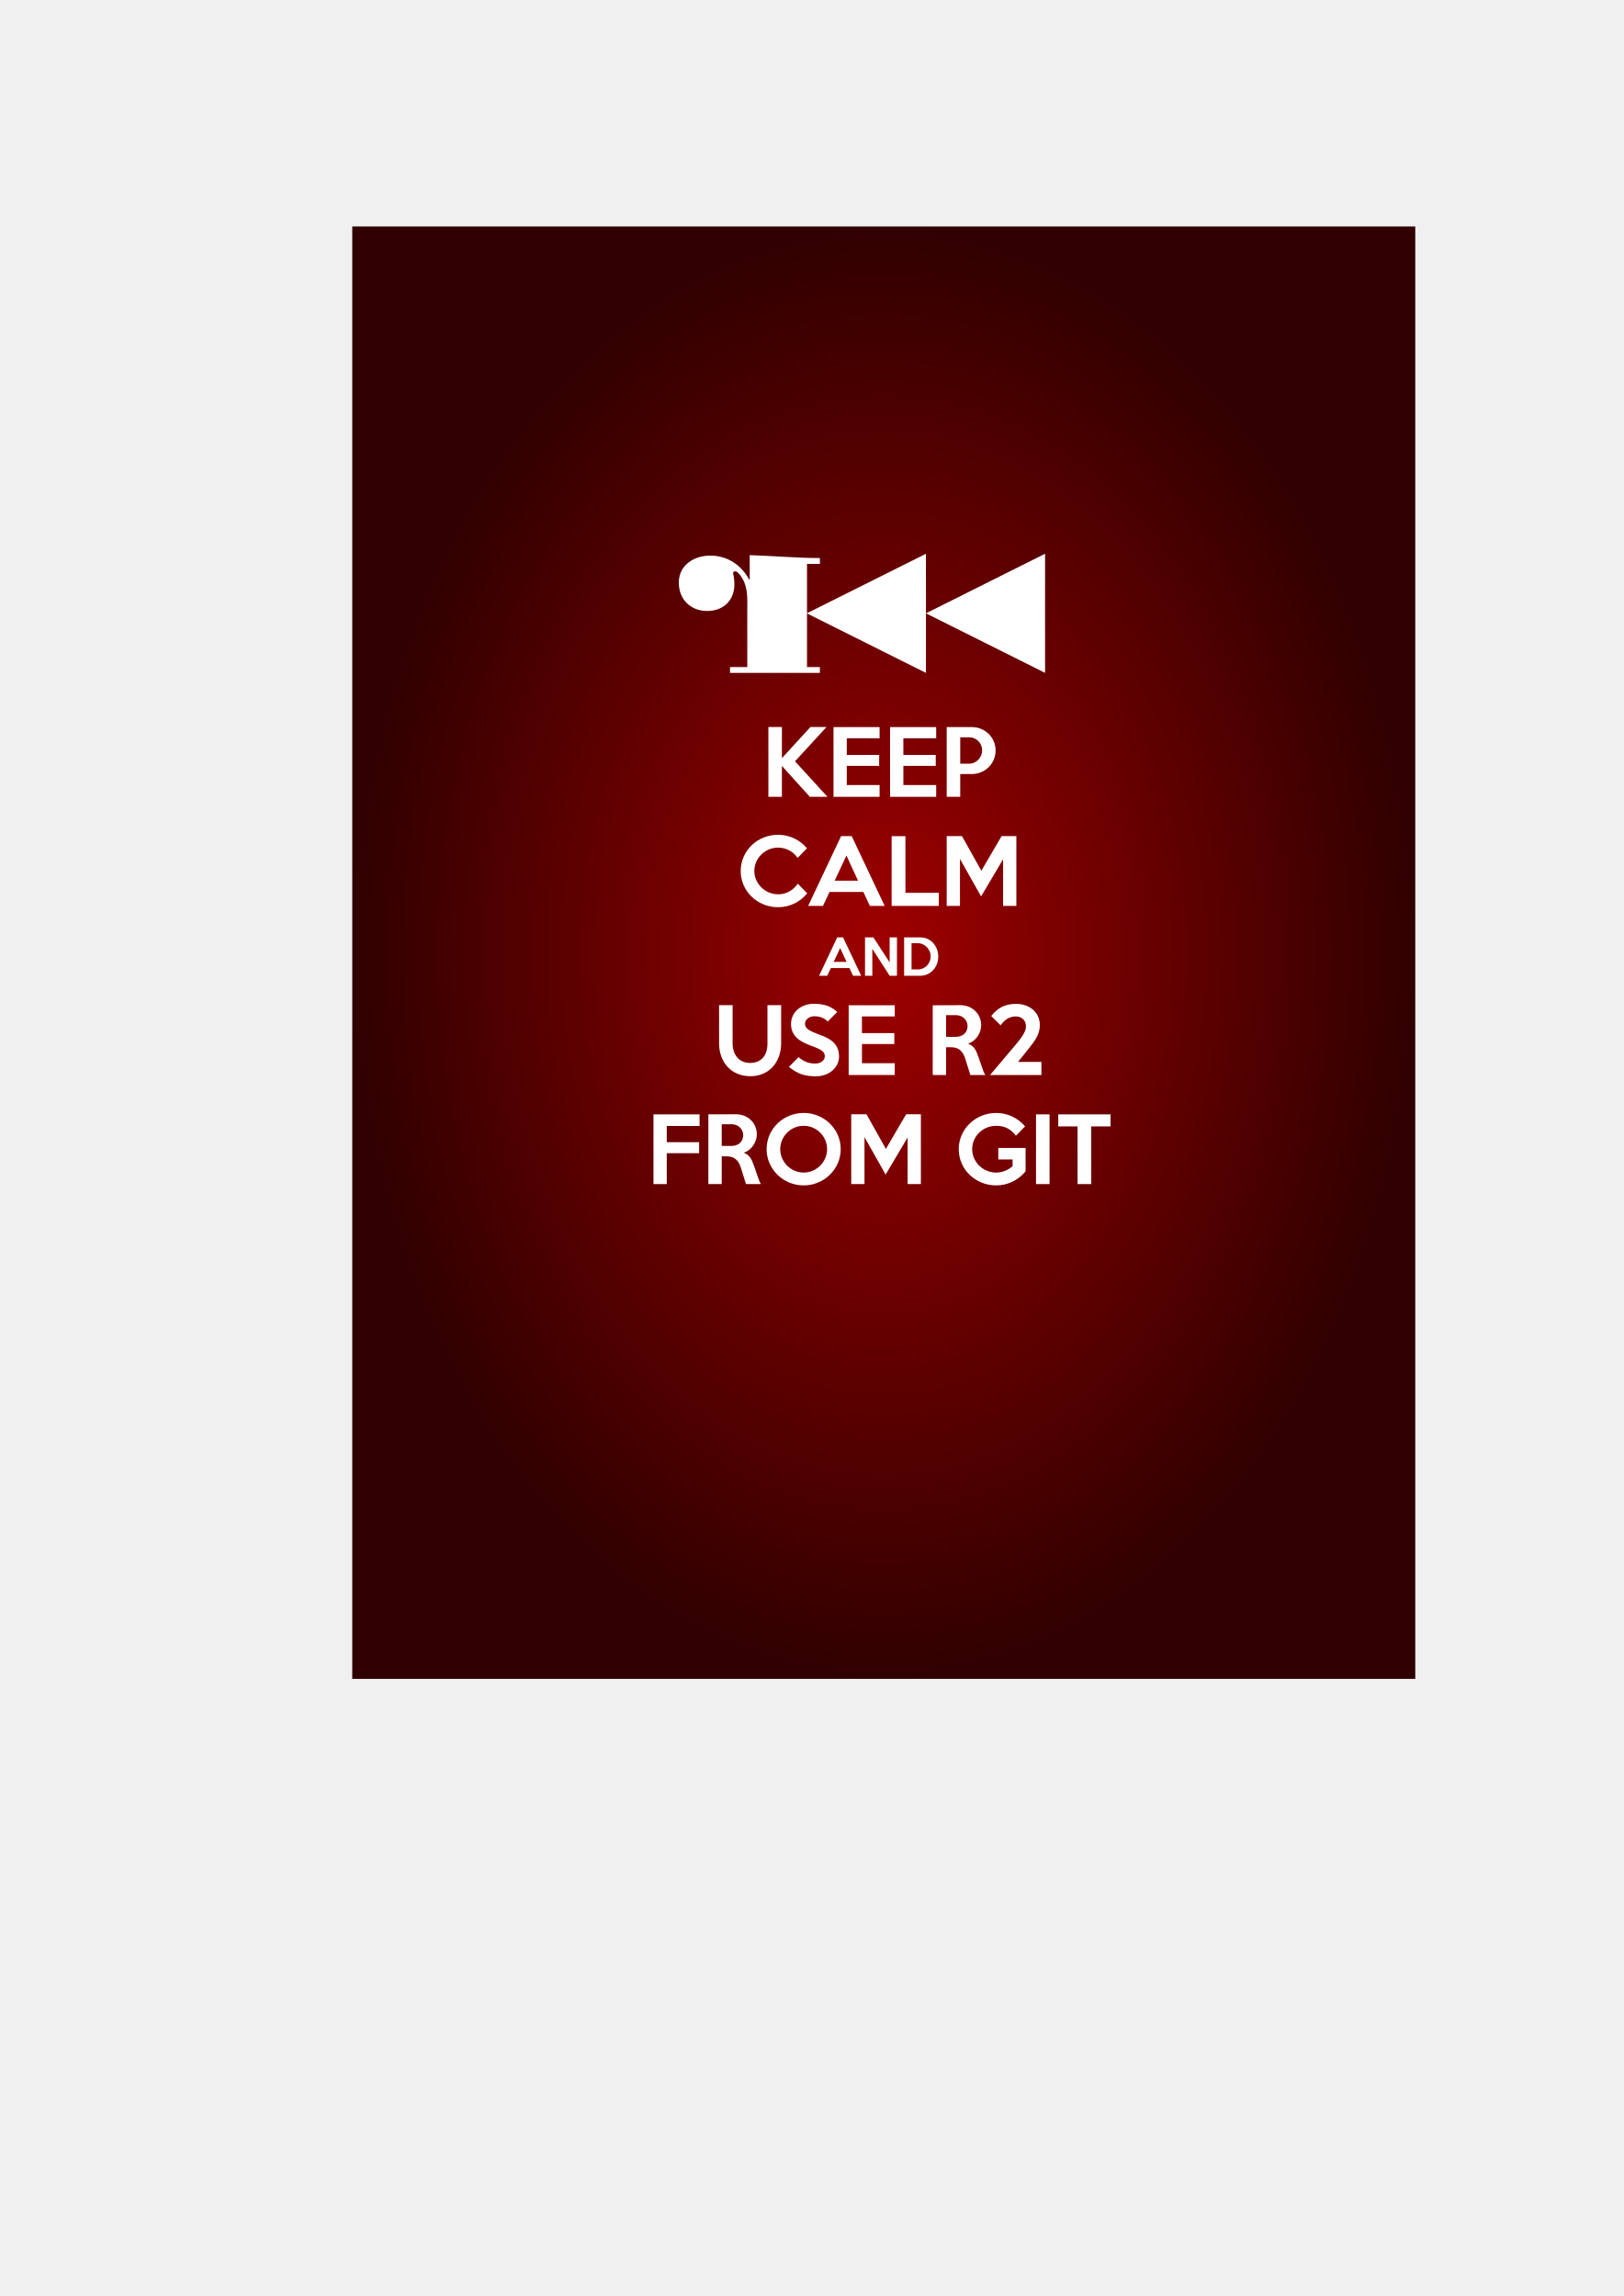
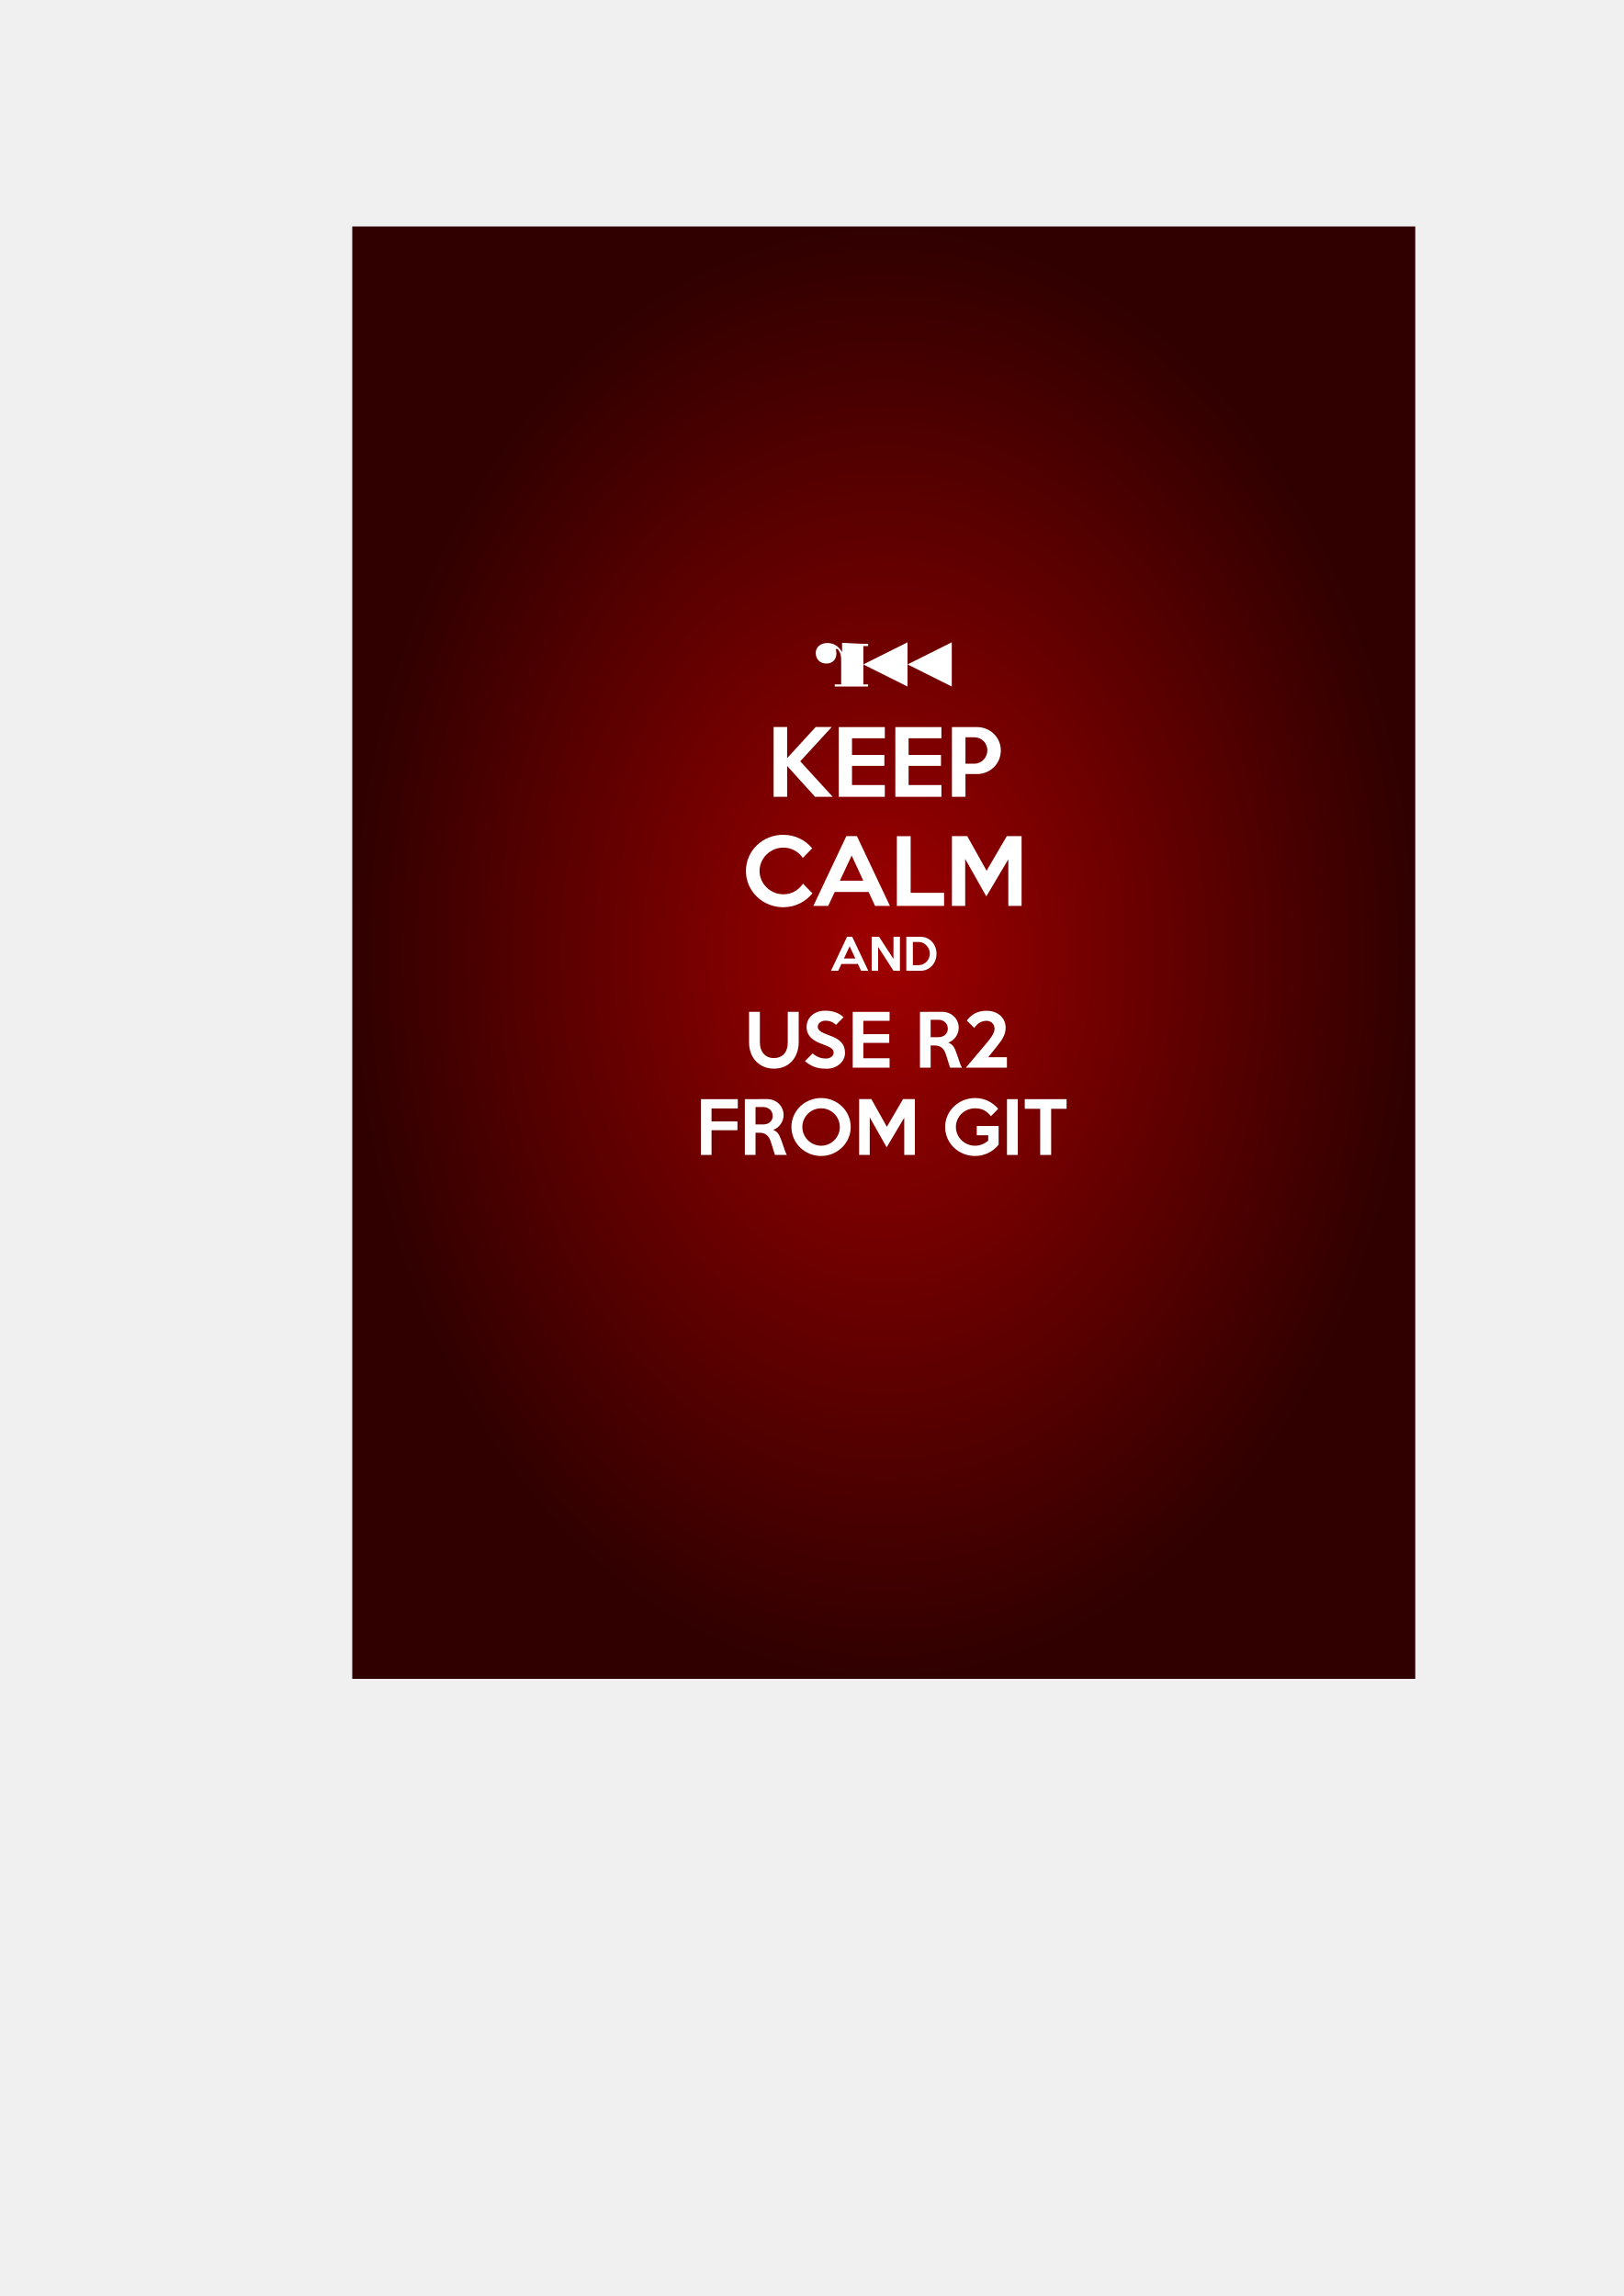
<svg xmlns="http://www.w3.org/2000/svg" xmlns:xlink="http://www.w3.org/1999/xlink" width="744.094" height="1052.362" id="svg2" version="1.1">
  <defs id="defs4">
    <linearGradient id="linearGradient3850">
      <stop style="stop-color:#9f0000;stop-opacity:1;" offset="0" id="stop3852" />
      <stop style="stop-color:#300000;stop-opacity:1;" offset="1" id="stop3854" />
    </linearGradient>
    <clipPath id="clipPath3018" clipPathUnits="userSpaceOnUse">
      <path id="path3020" d="m 0,841.89 1190.55,0 L 1190.55,0 0,0 0,841.89 z" />
    </clipPath>
    <radialGradient xlink:href="#linearGradient3850" id="radialGradient3856" cx="405" cy="436.648" fx="405" fy="436.648" r="243.571" gradientTransform="matrix(1,0,0,1.366569,0,-160.0616)" gradientUnits="userSpaceOnUse" />
  </defs>
  <g id="layer1">
    <rect style="fill:url(#radialGradient3856);fill-opacity:1" id="rect3064" width="487.143" height="665.714" x="161.429" y="103.791" />
-     <g style="font-size:40px;font-style:normal;font-weight:normal;text-align:center;line-height:125%;letter-spacing:0px;word-spacing:0px;text-anchor:middle;fill:#ffffff;fill-opacity:1;stroke:none;font-family:Sans" id="text2985">
-       <path d="m 364.326,348.939 14.44,-15.72 -7.36,0 -13.08,14.28 0,-14.28 -6.2,0 0,32 6.2,0 0,-14.16 12.8,14.16 8.08,0 -14.88,-16.28" style="font-variant:normal;font-weight:500;font-stretch:normal;fill:#ffffff;font-family:Keep Calm;-inkscape-font-specification:Keep Calm Medium" id="path3859" />
-       <path d="m 403.09,359.819 -15.04,0 0,-8.8 14.84,0 0,-5 -14.84,0 0,-7.64 15.04,0 0,-5.12 -21.12,0 0,31.96 21.12,0 0,-5.4" style="font-variant:normal;font-weight:500;font-stretch:normal;fill:#ffffff;font-family:Keep Calm;-inkscape-font-specification:Keep Calm Medium" id="path3861" />
-       <path d="m 429.027,359.819 -15.04,0 0,-8.8 14.84,0 0,-5 -14.84,0 0,-7.64 15.04,0 0,-5.12 -21.12,0 0,31.96 21.12,0 0,-5.4" style="font-variant:normal;font-weight:500;font-stretch:normal;fill:#ffffff;font-family:Keep Calm;-inkscape-font-specification:Keep Calm Medium" id="path3863" />
-       <path d="m 456.245,343.979 c 0,-6.08 -4.92,-10.72 -10.92,-10.72 l -11.48,0 0,31.96 6.2,0 0,-10.44 5.28,0 c 6,0 10.92,-4.68 10.92,-10.8 m -6.16,-0.08 c 0,3.28 -2.6,6.12 -5.92,6.12 l -4.12,0 0,-12.08 4.12,0 c 3.32,0 5.92,2.68 5.92,5.96" style="font-variant:normal;font-weight:500;font-stretch:normal;fill:#ffffff;font-family:Keep Calm;-inkscape-font-specification:Keep Calm Medium" id="path3865" />
-       <path d="m 365.601,405.019 c -2.04,2.92 -5.04,4.88 -9.04,4.88 -5.96,0 -10.88,-4.92 -10.88,-10.68 0,-5.84 4.92,-10.72 10.88,-10.72 3.72,0 7,1.84 8.96,4.72 l 4.28,-4.4 c -3.04,-3.68 -7.76,-6.2 -13.24,-6.2 -9.48,0 -17.12,7.32 -17.12,16.6 0,9.24 7.64,16.6 17.12,16.6 5.48,0 10.16,-2.48 13.36,-6.36 l -4.32,-4.44" style="font-variant:normal;font-weight:500;font-stretch:normal;fill:#ffffff;font-family:Keep Calm;-inkscape-font-specification:Keep Calm Medium" id="path3867" />
-       <path d="m 390.301,383.219 -4.84,0 -15.12,32 6.8,0 3,-6.4 15.52,0 2.96,6.4 6.8,0 -15.12,-32 m -7.8,20.44 5.4,-11.52 5.32,11.52 -10.72,0" style="font-variant:normal;font-weight:500;font-stretch:normal;fill:#ffffff;font-family:Keep Calm;-inkscape-font-specification:Keep Calm Medium" id="path3869" />
-       <path d="m 430.25,409.219 -15.32,0 0,-25.96 -6.32,0 0,31.96 21.64,0 0,-6" style="font-variant:normal;font-weight:500;font-stretch:normal;fill:#ffffff;font-family:Keep Calm;-inkscape-font-specification:Keep Calm Medium" id="path3871" />
-       <path d="m 465.765,383.219 -6.76,0 -9.28,15.88 -8.88,-15.88 -7,0 0,32 6.08,0 0,-21.52 9.68,17.16 10.08,-17 0,21.36 6.08,0 0,-32" style="font-variant:normal;font-weight:500;font-stretch:normal;fill:#ffffff;font-family:Keep Calm;-inkscape-font-specification:Keep Calm Medium" id="path3873" />
-       <path d="m 386.343,429.632 -2.662,0 -8.316,17.6 3.74,0 1.65,-3.52 8.536,0 1.628,3.52 3.74,0 -8.316,-17.6 m -4.29,11.242 2.97,-6.336 2.926,6.336 -5.896,0" style="font-size:22px;font-variant:normal;font-weight:500;font-stretch:normal;fill:#ffffff;font-family:Keep Calm;-inkscape-font-specification:Keep Calm Medium" id="path3875" />
-       <path d="m 411.042,429.632 -3.344,0 0,11.484 -7.458,-11.484 -3.828,0 0,17.6 3.344,0 0,-12.342 7.942,12.342 3.344,0 0,-17.6" style="font-size:22px;font-variant:normal;font-weight:500;font-stretch:normal;fill:#ffffff;font-family:Keep Calm;-inkscape-font-specification:Keep Calm Medium" id="path3877" />
-       <path d="m 429.972,438.432 c 0,-4.84 -3.454,-8.8 -8.294,-8.8 l -7.348,0 0,17.6 7.348,0 c 4.84,0 8.294,-3.96 8.294,-8.8 m -3.454,-0.088 c 0,3.19 -2.552,5.984 -5.808,5.984 l -2.97,0 0,-12.012 2.97,0 c 3.256,0 5.808,3.014 5.808,6.028" style="font-size:22px;font-variant:normal;font-weight:500;font-stretch:normal;fill:#ffffff;font-family:Keep Calm;-inkscape-font-specification:Keep Calm Medium" id="path3879" />
-       <path d="m 351.698,460.719 0,17.68 c 0,5.08 -2.6,8.8 -8,8.8 -5.16,0 -7.96,-3.96 -7.96,-8.88 l 0,-17.6 -6.2,0 0,17.56 c 0,8.44 5.52,15 14.28,15 8.92,0 14.16,-6.72 14.16,-15.2 l 0,-17.36 -6.28,0" style="font-variant:normal;font-weight:500;font-stretch:normal;fill:#ffffff;font-family:Keep Calm;-inkscape-font-specification:Keep Calm Medium" id="path3881" />
-       <path d="m 384.501,484.319 c 0,-5 -2.64,-7.88 -9.04,-10.12 -5,-1.8 -6.56,-2.96 -6.56,-5 0,-1.8 1.88,-3.4 4.28,-3.4 2.72,0 4.56,0.84 6.16,2.4 l 4.32,-4.36 c -2.6,-2.44 -5.76,-3.76 -10.68,-3.76 -5.84,0 -10.48,3.8 -10.48,9.28 0,5.64 4.24,8.12 8.92,9.84 5.32,1.92 6.56,2.92 6.56,4.96 0,1.88 -1.92,3.32 -4.28,3.32 -2.88,0 -5.2,-0.8 -7.76,-2.92 l -4.4,4.44 c 3.84,3.08 6.92,4.32 12.44,4.32 6.16,0 10.52,-4.24 10.52,-9" style="font-variant:normal;font-weight:500;font-stretch:normal;fill:#ffffff;font-family:Keep Calm;-inkscape-font-specification:Keep Calm Medium" id="path3883" />
-       <path d="m 410.043,487.319 -15.04,0 0,-8.8 14.84,0 0,-5 -14.84,0 0,-7.64 15.04,0 0,-5.12 -21.12,0 0,31.96 21.12,0 0,-5.4" style="font-variant:normal;font-weight:500;font-stretch:normal;fill:#ffffff;font-family:Keep Calm;-inkscape-font-specification:Keep Calm Medium" id="path3885" />
-       <path d="m 451.518,492.719 c -0.6,-0.96 -1.04,-2.16 -1.64,-3.92 -0.96,-2.84 -1.48,-4.48 -2.24,-6.28 -0.76,-1.96 -1.96,-3.4 -4,-4.16 3.52,-1.16 6,-4.76 6,-8.44 0,-5.24 -4.08,-9.2 -9.56,-9.2 l -12.64,0.04 0,31.96 6.12,0 0,-12.72 2.32,0 c 3.84,0 5.56,2.24 6.52,5.44 l 2.28,7.28 6.84,0 m -8.12,-22.36 c 0,3 -2.36,4.88 -5.36,4.88 l -4.48,0 0,-9.96 4.48,0 c 3,0 5.36,2.12 5.36,5.08" style="font-variant:normal;font-weight:500;font-stretch:normal;fill:#ffffff;font-family:Keep Calm;-inkscape-font-specification:Keep Calm Medium" id="path3887" />
-       <path d="m 477.249,486.719 -10.72,0 4.56,-5.68 c 2.92,-3.68 5.44,-6.76 5.44,-11.12 0,-6.44 -5.32,-9.8 -10.84,-9.8 -5.28,0 -8.6,2 -11.44,5.56 l 4.32,4.28 c 1.6,-2.4 3.92,-4.08 6.96,-4.08 2.6,0 4.64,1.72 4.64,4.6 0,2.44 -2.2,5.28 -4.12,7.64 l -12.32,14.6 23.52,0 0,-6" style="font-variant:normal;font-weight:500;font-stretch:normal;fill:#ffffff;font-family:Keep Calm;-inkscape-font-specification:Keep Calm Medium" id="path3889" />
-       <path d="m 320.59,510.759 -21.12,0 0,31.96 6.08,0 0,-14.16 14.84,0 0,-5.04 -14.84,0 0,-7.44 15.04,0 0,-5.32" style="font-variant:normal;font-weight:500;font-stretch:normal;fill:#ffffff;font-family:Keep Calm;-inkscape-font-specification:Keep Calm Medium" id="path3891" />
-       <path d="m 348.706,542.719 c -0.6,-0.96 -1.04,-2.16 -1.64,-3.92 -0.96,-2.84 -1.48,-4.48 -2.24,-6.28 -0.76,-1.96 -1.96,-3.4 -4,-4.16 3.52,-1.16 6,-4.76 6,-8.44 0,-5.24 -4.08,-9.2 -9.56,-9.2 l -12.64,0.04 0,31.96 6.12,0 0,-12.72 2.32,0 c 3.84,0 5.56,2.24 6.52,5.44 l 2.28,7.28 6.84,0 m -8.12,-22.36 c 0,3 -2.36,4.88 -5.36,4.88 l -4.48,0 0,-9.96 4.48,0 c 3,0 5.36,2.12 5.36,5.08" style="font-variant:normal;font-weight:500;font-stretch:normal;fill:#ffffff;font-family:Keep Calm;-inkscape-font-specification:Keep Calm Medium" id="path3893" />
-       <path d="m 385.276,526.719 c 0,-9.28 -7.68,-16.6 -16.96,-16.6 -9.32,0 -17,7.28 -17,16.6 0,9.24 7.68,16.6 17,16.6 9.28,0 16.96,-7.4 16.96,-16.6 m -6.24,0 c 0,5.8 -4.8,10.72 -10.72,10.72 -5.96,0 -10.76,-4.92 -10.76,-10.72 0,-5.84 4.8,-10.72 10.76,-10.72 5.92,0 10.72,4.88 10.72,10.72" style="font-variant:normal;font-weight:500;font-stretch:normal;fill:#ffffff;font-family:Keep Calm;-inkscape-font-specification:Keep Calm Medium" id="path3895" />
-       <path d="m 422.015,510.719 -6.76,0 -9.28,15.88 -8.88,-15.88 -7,0 0,32 6.08,0 0,-21.52 9.68,17.16 10.08,-17 0,21.36 6.08,0 0,-32" style="font-variant:normal;font-weight:500;font-stretch:normal;fill:#ffffff;font-family:Keep Calm;-inkscape-font-specification:Keep Calm Medium" id="path3897" />
-       <path d="m 470.003,526.159 -12.52,0 0,5.28 6.56,0 0,3.08 c -2.04,1.76 -4.64,2.92 -7.52,2.92 -6.08,0 -11,-4.84 -11,-10.76 0,-5.88 4.92,-10.68 11,-10.68 3.68,0 6.64,1.32 9.04,4.56 l 4.2,-4.28 c -3.2,-3.72 -7.76,-6.16 -13.24,-6.16 -9.48,0 -17.16,7.4 -17.16,16.56 0,9.4 7.72,16.64 17.16,16.64 4.8,0 9.84,-2 13.48,-6.48 l 0,-10.68" style="font-variant:normal;font-weight:500;font-stretch:normal;fill:#ffffff;font-family:Keep Calm;-inkscape-font-specification:Keep Calm Medium" id="path3899" />
-       <path d="m 480.982,510.759 -6.2,0 0,31.96 6.2,0 0,-31.96" style="font-variant:normal;font-weight:500;font-stretch:normal;fill:#ffffff;font-family:Keep Calm;-inkscape-font-specification:Keep Calm Medium" id="path3901" />
-       <path d="m 508.93,510.759 -23.96,0 0,5.52 8.84,0 0,26.44 6.28,0 0,-26.44 8.84,0 0,-5.52" style="font-variant:normal;font-weight:500;font-stretch:normal;fill:#ffffff;font-family:Keep Calm;-inkscape-font-specification:Keep Calm Medium" id="path3903" />
+     <g id="g3131">
+       <path d="m 366.723,348.939 14.44,-15.72 -7.36,0 -13.08,14.28 0,-14.28 -6.2,0 0,32 6.2,0 0,-14.16 12.8,14.16 8.08,0 -14.88,-16.28" style="font-size:40px;font-style:normal;font-variant:normal;font-weight:500;font-stretch:normal;text-align:center;line-height:125%;letter-spacing:0px;word-spacing:0px;text-anchor:middle;fill:#ffffff;fill-opacity:1;stroke:none;font-family:Keep Calm;-inkscape-font-specification:Keep Calm Medium" id="path3859" />
+       <path d="m 405.487,359.819 -15.04,0 0,-8.8 14.84,0 0,-5 -14.84,0 0,-7.64 15.04,0 0,-5.12 -21.12,0 0,31.96 21.12,0 0,-5.4" style="font-size:40px;font-style:normal;font-variant:normal;font-weight:500;font-stretch:normal;text-align:center;line-height:125%;letter-spacing:0px;word-spacing:0px;text-anchor:middle;fill:#ffffff;fill-opacity:1;stroke:none;font-family:Keep Calm;-inkscape-font-specification:Keep Calm Medium" id="path3861" />
+       <path d="m 431.424,359.819 -15.04,0 0,-8.8 14.84,0 0,-5 -14.84,0 0,-7.64 15.04,0 0,-5.12 -21.12,0 0,31.96 21.12,0 0,-5.4" style="font-size:40px;font-style:normal;font-variant:normal;font-weight:500;font-stretch:normal;text-align:center;line-height:125%;letter-spacing:0px;word-spacing:0px;text-anchor:middle;fill:#ffffff;fill-opacity:1;stroke:none;font-family:Keep Calm;-inkscape-font-specification:Keep Calm Medium" id="path3863" />
+       <path d="m 458.642,343.979 c 0,-6.08 -4.92,-10.72 -10.92,-10.72 l -11.48,0 0,31.96 6.2,0 0,-10.44 5.28,0 c 6,0 10.92,-4.68 10.92,-10.8 m -6.16,-0.08 c 0,3.28 -2.6,6.12 -5.92,6.12 l -4.12,0 0,-12.08 4.12,0 c 3.32,0 5.92,2.68 5.92,5.96" style="font-size:40px;font-style:normal;font-variant:normal;font-weight:500;font-stretch:normal;text-align:center;line-height:125%;letter-spacing:0px;word-spacing:0px;text-anchor:middle;fill:#ffffff;fill-opacity:1;stroke:none;font-family:Keep Calm;-inkscape-font-specification:Keep Calm Medium" id="path3865" />
+       <path d="m 367.998,405.019 c -2.04,2.92 -5.04,4.88 -9.04,4.88 -5.96,0 -10.88,-4.92 -10.88,-10.68 0,-5.84 4.92,-10.72 10.88,-10.72 3.72,0 7,1.84 8.96,4.72 l 4.28,-4.4 c -3.04,-3.68 -7.76,-6.2 -13.24,-6.2 -9.48,0 -17.12,7.32 -17.12,16.6 0,9.24 7.64,16.6 17.12,16.6 5.48,0 10.16,-2.48 13.36,-6.36 l -4.32,-4.44" style="font-size:40px;font-style:normal;font-variant:normal;font-weight:500;font-stretch:normal;text-align:center;line-height:125%;letter-spacing:0px;word-spacing:0px;text-anchor:middle;fill:#ffffff;fill-opacity:1;stroke:none;font-family:Keep Calm;-inkscape-font-specification:Keep Calm Medium" id="path3867" />
+       <path d="m 392.698,383.219 -4.84,0 -15.12,32 6.8,0 3,-6.4 15.52,0 2.96,6.4 6.8,0 -15.12,-32 m -7.8,20.44 5.4,-11.52 5.32,11.52 -10.72,0" style="font-size:40px;font-style:normal;font-variant:normal;font-weight:500;font-stretch:normal;text-align:center;line-height:125%;letter-spacing:0px;word-spacing:0px;text-anchor:middle;fill:#ffffff;fill-opacity:1;stroke:none;font-family:Keep Calm;-inkscape-font-specification:Keep Calm Medium" id="path3869" />
+       <path d="m 432.647,409.219 -15.32,0 0,-25.96 -6.32,0 0,31.96 21.64,0 0,-6" style="font-size:40px;font-style:normal;font-variant:normal;font-weight:500;font-stretch:normal;text-align:center;line-height:125%;letter-spacing:0px;word-spacing:0px;text-anchor:middle;fill:#ffffff;fill-opacity:1;stroke:none;font-family:Keep Calm;-inkscape-font-specification:Keep Calm Medium" id="path3871" />
+       <path d="m 468.162,383.219 -6.76,0 -9.28,15.88 -8.88,-15.88 -7,0 0,32 6.08,0 0,-21.52 9.68,17.16 10.08,-17 0,21.36 6.08,0 0,-32" style="font-size:40px;font-style:normal;font-variant:normal;font-weight:500;font-stretch:normal;text-align:center;line-height:125%;letter-spacing:0px;word-spacing:0px;text-anchor:middle;fill:#ffffff;fill-opacity:1;stroke:none;font-family:Keep Calm;-inkscape-font-specification:Keep Calm Medium" id="path3873" />
    </g>
-     <g transform="matrix(0.4964799,0,0,-0.4964799,298.8277,342.1441)" id="g3012" style="fill:#ffffff">
+     <g transform="matrix(0.1844037,0,0,-0.1844037,369.2794,327.2029)" id="g3012" style="fill:#ffffff">
      <g transform="translate(-574.4808,-692.0316)" id="g4037" style="fill:#ffffff">
        <path id="path3492-8" style="fill:#ffffff;fill-opacity:1;fill-rule:nonzero;stroke:none" d="m 717.486,860.611 0,-95.251 11.881,0 0,-5.379 -82.928,0 0,5.379 15.912,0 0,51.547 c 0,9.188 0.673,17.258 -2.463,25.998 -0.673,2.241 -7.394,15.015 -10.758,9.413 0.898,-3.363 1.346,-7.172 1.346,-10.536 0,-15.013 -10.311,-24.65 -25.102,-24.65 -15.464,0 -26.221,10.757 -26.221,26.221 0,16.136 14.12,24.875 28.911,24.875 15.909,0 28.683,-8.514 36.085,-22.186 l 0.444,0 0,22.637 c 21.513,-0.673 43.254,-2.69 64.774,-2.69 l 0,-5.378 -11.881,0 z" />
        <path id="path3496-8" style="fill:#ffffff;fill-opacity:1;fill-rule:nonzero;stroke:none" d="m 717.302,814.961 109.965,54.98 0,-109.96 -109.965,54.98 z" />
        <path id="path3500-9" style="fill:#ffffff;fill-opacity:1;fill-rule:nonzero;stroke:none" d="m 827.267,814.961 109.959,54.98 0,-109.96 -109.959,54.98 z" />
      </g>
    </g>
+     <g id="g3095" transform="translate(-2.89899,0)">
+       <path d="m 363.898,463.762 0,14.144 c 0,4.064 -2.08,7.04 -6.4,7.04 -4.128,0 -6.368,-3.168 -6.368,-7.104 l 0,-14.08 -4.96,0 0,14.048 c 0,6.752 4.416,12 11.424,12 7.136,0 11.328,-5.376 11.328,-12.16 l 0,-13.888 -5.024,0" style="font-size:32px;font-style:normal;font-variant:normal;font-weight:500;font-stretch:normal;text-align:center;line-height:125%;letter-spacing:0px;word-spacing:0px;text-anchor:middle;fill:#ffffff;fill-opacity:1;stroke:none;font-family:Keep Calm;-inkscape-font-specification:Keep Calm Medium" id="path3059" />
+       <path d="m 390.14,482.642 c 0,-4 -2.112,-6.304 -7.232,-8.096 -4,-1.44 -5.248,-2.368 -5.248,-4 0,-1.44 1.504,-2.72 3.424,-2.72 2.176,0 3.648,0.672 4.928,1.92 l 3.456,-3.488 c -2.08,-1.952 -4.608,-3.008 -8.544,-3.008 -4.672,0 -8.384,3.04 -8.384,7.424 0,4.512 3.392,6.496 7.136,7.872 4.256,1.536 5.248,2.336 5.248,3.968 0,1.504 -1.536,2.656 -3.424,2.656 -2.304,0 -4.16,-0.64 -6.208,-2.336 l -3.52,3.552 c 3.072,2.464 5.536,3.456 9.952,3.456 4.928,0 8.416,-3.392 8.416,-7.2" style="font-size:32px;font-style:normal;font-variant:normal;font-weight:500;font-stretch:normal;text-align:center;line-height:125%;letter-spacing:0px;word-spacing:0px;text-anchor:middle;fill:#ffffff;fill-opacity:1;stroke:none;font-family:Keep Calm;-inkscape-font-specification:Keep Calm Medium" id="path3061" />
+       <path d="m 410.573,485.042 -12.032,0 0,-7.04 11.872,0 0,-4 -11.872,0 0,-6.112 12.032,0 0,-4.096 -16.896,0 0,25.568 16.896,0 0,-4.32" style="font-size:32px;font-style:normal;font-variant:normal;font-weight:500;font-stretch:normal;text-align:center;line-height:125%;letter-spacing:0px;word-spacing:0px;text-anchor:middle;fill:#ffffff;fill-opacity:1;stroke:none;font-family:Keep Calm;-inkscape-font-specification:Keep Calm Medium" id="path3063" />
+       <path d="m 443.754,489.362 c -0.48,-0.768 -0.832,-1.728 -1.312,-3.136 -0.768,-2.272 -1.184,-3.584 -1.792,-5.024 -0.608,-1.568 -1.568,-2.72 -3.2,-3.328 2.816,-0.928 4.8,-3.808 4.8,-6.752 0,-4.192 -3.264,-7.36 -7.648,-7.36 l -10.112,0.032 0,25.568 4.896,0 0,-10.176 1.856,0 c 3.072,0 4.448,1.792 5.216,4.352 l 1.824,5.824 5.472,0 m -6.496,-17.888 c 0,2.4 -1.888,3.904 -4.288,3.904 l -3.584,0 0,-7.968 3.584,0 c 2.4,0 4.288,1.696 4.288,4.064" style="font-size:32px;font-style:normal;font-variant:normal;font-weight:500;font-stretch:normal;text-align:center;line-height:125%;letter-spacing:0px;word-spacing:0px;text-anchor:middle;fill:#ffffff;fill-opacity:1;stroke:none;font-family:Keep Calm;-inkscape-font-specification:Keep Calm Medium" id="path3065" />
+       <path d="m 464.338,484.562 -8.576,0 3.648,-4.544 c 2.336,-2.944 4.352,-5.408 4.352,-8.896 0,-5.152 -4.256,-7.84 -8.672,-7.84 -4.224,0 -6.88,1.6 -9.152,4.448 l 3.456,3.424 c 1.28,-1.92 3.136,-3.264 5.568,-3.264 2.08,0 3.712,1.376 3.712,3.68 0,1.952 -1.76,4.224 -3.296,6.112 l -9.856,11.68 18.816,0 0,-4.8" style="font-size:32px;font-style:normal;font-variant:normal;font-weight:500;font-stretch:normal;text-align:center;line-height:125%;letter-spacing:0px;word-spacing:0px;text-anchor:middle;fill:#ffffff;fill-opacity:1;stroke:none;font-family:Keep Calm;-inkscape-font-specification:Keep Calm Medium" id="path3067" />
+       <path d="m 341.011,503.794 -16.896,0 0,25.568 4.864,0 0,-11.328 11.872,0 0,-4.032 -11.872,0 0,-5.952 12.032,0 0,-4.256" style="font-size:32px;font-style:normal;font-variant:normal;font-weight:500;font-stretch:normal;text-align:center;line-height:125%;letter-spacing:0px;word-spacing:0px;text-anchor:middle;fill:#ffffff;fill-opacity:1;stroke:none;font-family:Keep Calm;-inkscape-font-specification:Keep Calm Medium" id="path3069" />
+       <path d="m 363.504,529.362 c -0.48,-0.768 -0.832,-1.728 -1.312,-3.136 -0.768,-2.272 -1.184,-3.584 -1.792,-5.024 -0.608,-1.568 -1.568,-2.72 -3.2,-3.328 2.816,-0.928 4.8,-3.808 4.8,-6.752 0,-4.192 -3.264,-7.36 -7.648,-7.36 l -10.112,0.032 0,25.568 4.896,0 0,-10.176 1.856,0 c 3.072,0 4.448,1.792 5.216,4.352 l 1.824,5.824 5.472,0 m -6.496,-17.888 c 0,2.4 -1.888,3.904 -4.288,3.904 l -3.584,0 0,-7.968 3.584,0 c 2.4,0 4.288,1.696 4.288,4.064" style="font-size:32px;font-style:normal;font-variant:normal;font-weight:500;font-stretch:normal;text-align:center;line-height:125%;letter-spacing:0px;word-spacing:0px;text-anchor:middle;fill:#ffffff;fill-opacity:1;stroke:none;font-family:Keep Calm;-inkscape-font-specification:Keep Calm Medium" id="path3071" />
+       <path d="m 392.76,516.562 c 0,-7.424 -6.144,-13.28 -13.568,-13.28 -7.456,0 -13.6,5.824 -13.6,13.28 0,7.392 6.144,13.28 13.6,13.28 7.424,0 13.568,-5.92 13.568,-13.28 m -4.992,0 c 0,4.64 -3.84,8.576 -8.576,8.576 -4.768,0 -8.608,-3.936 -8.608,-8.576 0,-4.672 3.84,-8.576 8.608,-8.576 4.736,0 8.576,3.904 8.576,8.576" style="font-size:32px;font-style:normal;font-variant:normal;font-weight:500;font-stretch:normal;text-align:center;line-height:125%;letter-spacing:0px;word-spacing:0px;text-anchor:middle;fill:#ffffff;fill-opacity:1;stroke:none;font-family:Keep Calm;-inkscape-font-specification:Keep Calm Medium" id="path3073" />
+       <path d="m 422.151,503.762 -5.408,0 -7.424,12.704 -7.104,-12.704 -5.6,0 0,25.6 4.864,0 0,-17.216 7.744,13.728 8.064,-13.6 0,17.088 4.864,0 0,-25.6" style="font-size:32px;font-style:normal;font-variant:normal;font-weight:500;font-stretch:normal;text-align:center;line-height:125%;letter-spacing:0px;word-spacing:0px;text-anchor:middle;fill:#ffffff;fill-opacity:1;stroke:none;font-family:Keep Calm;-inkscape-font-specification:Keep Calm Medium" id="path3075" />
+       <path d="m 460.542,516.114 -10.016,0 0,4.224 5.248,0 0,2.464 c -1.632,1.408 -3.712,2.336 -6.016,2.336 -4.864,0 -8.8,-3.872 -8.8,-8.608 0,-4.704 3.936,-8.544 8.8,-8.544 2.944,0 5.312,1.056 7.232,3.648 l 3.36,-3.424 c -2.56,-2.976 -6.208,-4.928 -10.592,-4.928 -7.584,0 -13.728,5.92 -13.728,13.248 0,7.52 6.176,13.312 13.728,13.312 3.84,0 7.872,-1.6 10.784,-5.184 l 0,-8.544" style="font-size:32px;font-style:normal;font-variant:normal;font-weight:500;font-stretch:normal;text-align:center;line-height:125%;letter-spacing:0px;word-spacing:0px;text-anchor:middle;fill:#ffffff;fill-opacity:1;stroke:none;font-family:Keep Calm;-inkscape-font-specification:Keep Calm Medium" id="path3077" />
+       <path d="m 469.325,503.794 -4.96,0 0,25.568 4.96,0 0,-25.568" style="font-size:32px;font-style:normal;font-variant:normal;font-weight:500;font-stretch:normal;text-align:center;line-height:125%;letter-spacing:0px;word-spacing:0px;text-anchor:middle;fill:#ffffff;fill-opacity:1;stroke:none;font-family:Keep Calm;-inkscape-font-specification:Keep Calm Medium" id="path3079" />
+       <path d="m 491.683,503.794 -19.168,0 0,4.416 7.072,0 0,21.152 5.024,0 0,-21.152 7.072,0 0,-4.416" style="font-size:32px;font-style:normal;font-variant:normal;font-weight:500;font-stretch:normal;text-align:center;line-height:125%;letter-spacing:0px;word-spacing:0px;text-anchor:middle;fill:#ffffff;fill-opacity:1;stroke:none;font-family:Keep Calm;-inkscape-font-specification:Keep Calm Medium" id="path3081" />
+     </g>
+     <g style="font-size:40px;font-style:normal;font-weight:normal;line-height:125%;letter-spacing:0px;word-spacing:0px;fill:#ffffff;fill-opacity:1;stroke:none;font-family:Sans" id="text3109" transform="matrix(0.4870558,0,0,0.4870558,202.8507,138.9005)">
+       <path d="m 385.36,596.362 -4.84,0 -15.12,32 6.8,0 3,-6.4 15.52,0 2.96,6.4 6.8,0 -15.12,-32 m -7.8,20.44 5.4,-11.52 5.32,11.52 -10.72,0" style="font-variant:normal;font-weight:500;font-stretch:normal;fill:#ffffff;font-family:Keep Calm;-inkscape-font-specification:Keep Calm Medium" id="path3125" />
+       <path d="m 430.269,596.362 -6.08,0 0,20.88 -13.56,-20.88 -6.96,0 0,32 6.08,0 0,-22.44 14.44,22.44 6.08,0 0,-32" style="font-variant:normal;font-weight:500;font-stretch:normal;fill:#ffffff;font-family:Keep Calm;-inkscape-font-specification:Keep Calm Medium" id="path3127" />
+       <path d="m 464.687,612.362 c 0,-8.8 -6.28,-16 -15.08,-16 l -13.36,0 0,32 13.36,0 c 8.8,0 15.08,-7.2 15.08,-16 m -6.28,-0.16 c 0,5.8 -4.64,10.88 -10.56,10.88 l -5.4,0 0,-21.84 5.4,0 c 5.92,0 10.56,5.48 10.56,10.96" style="font-variant:normal;font-weight:500;font-stretch:normal;fill:#ffffff;font-family:Keep Calm;-inkscape-font-specification:Keep Calm Medium" id="path3129" />
+     </g>
  </g>
</svg>
